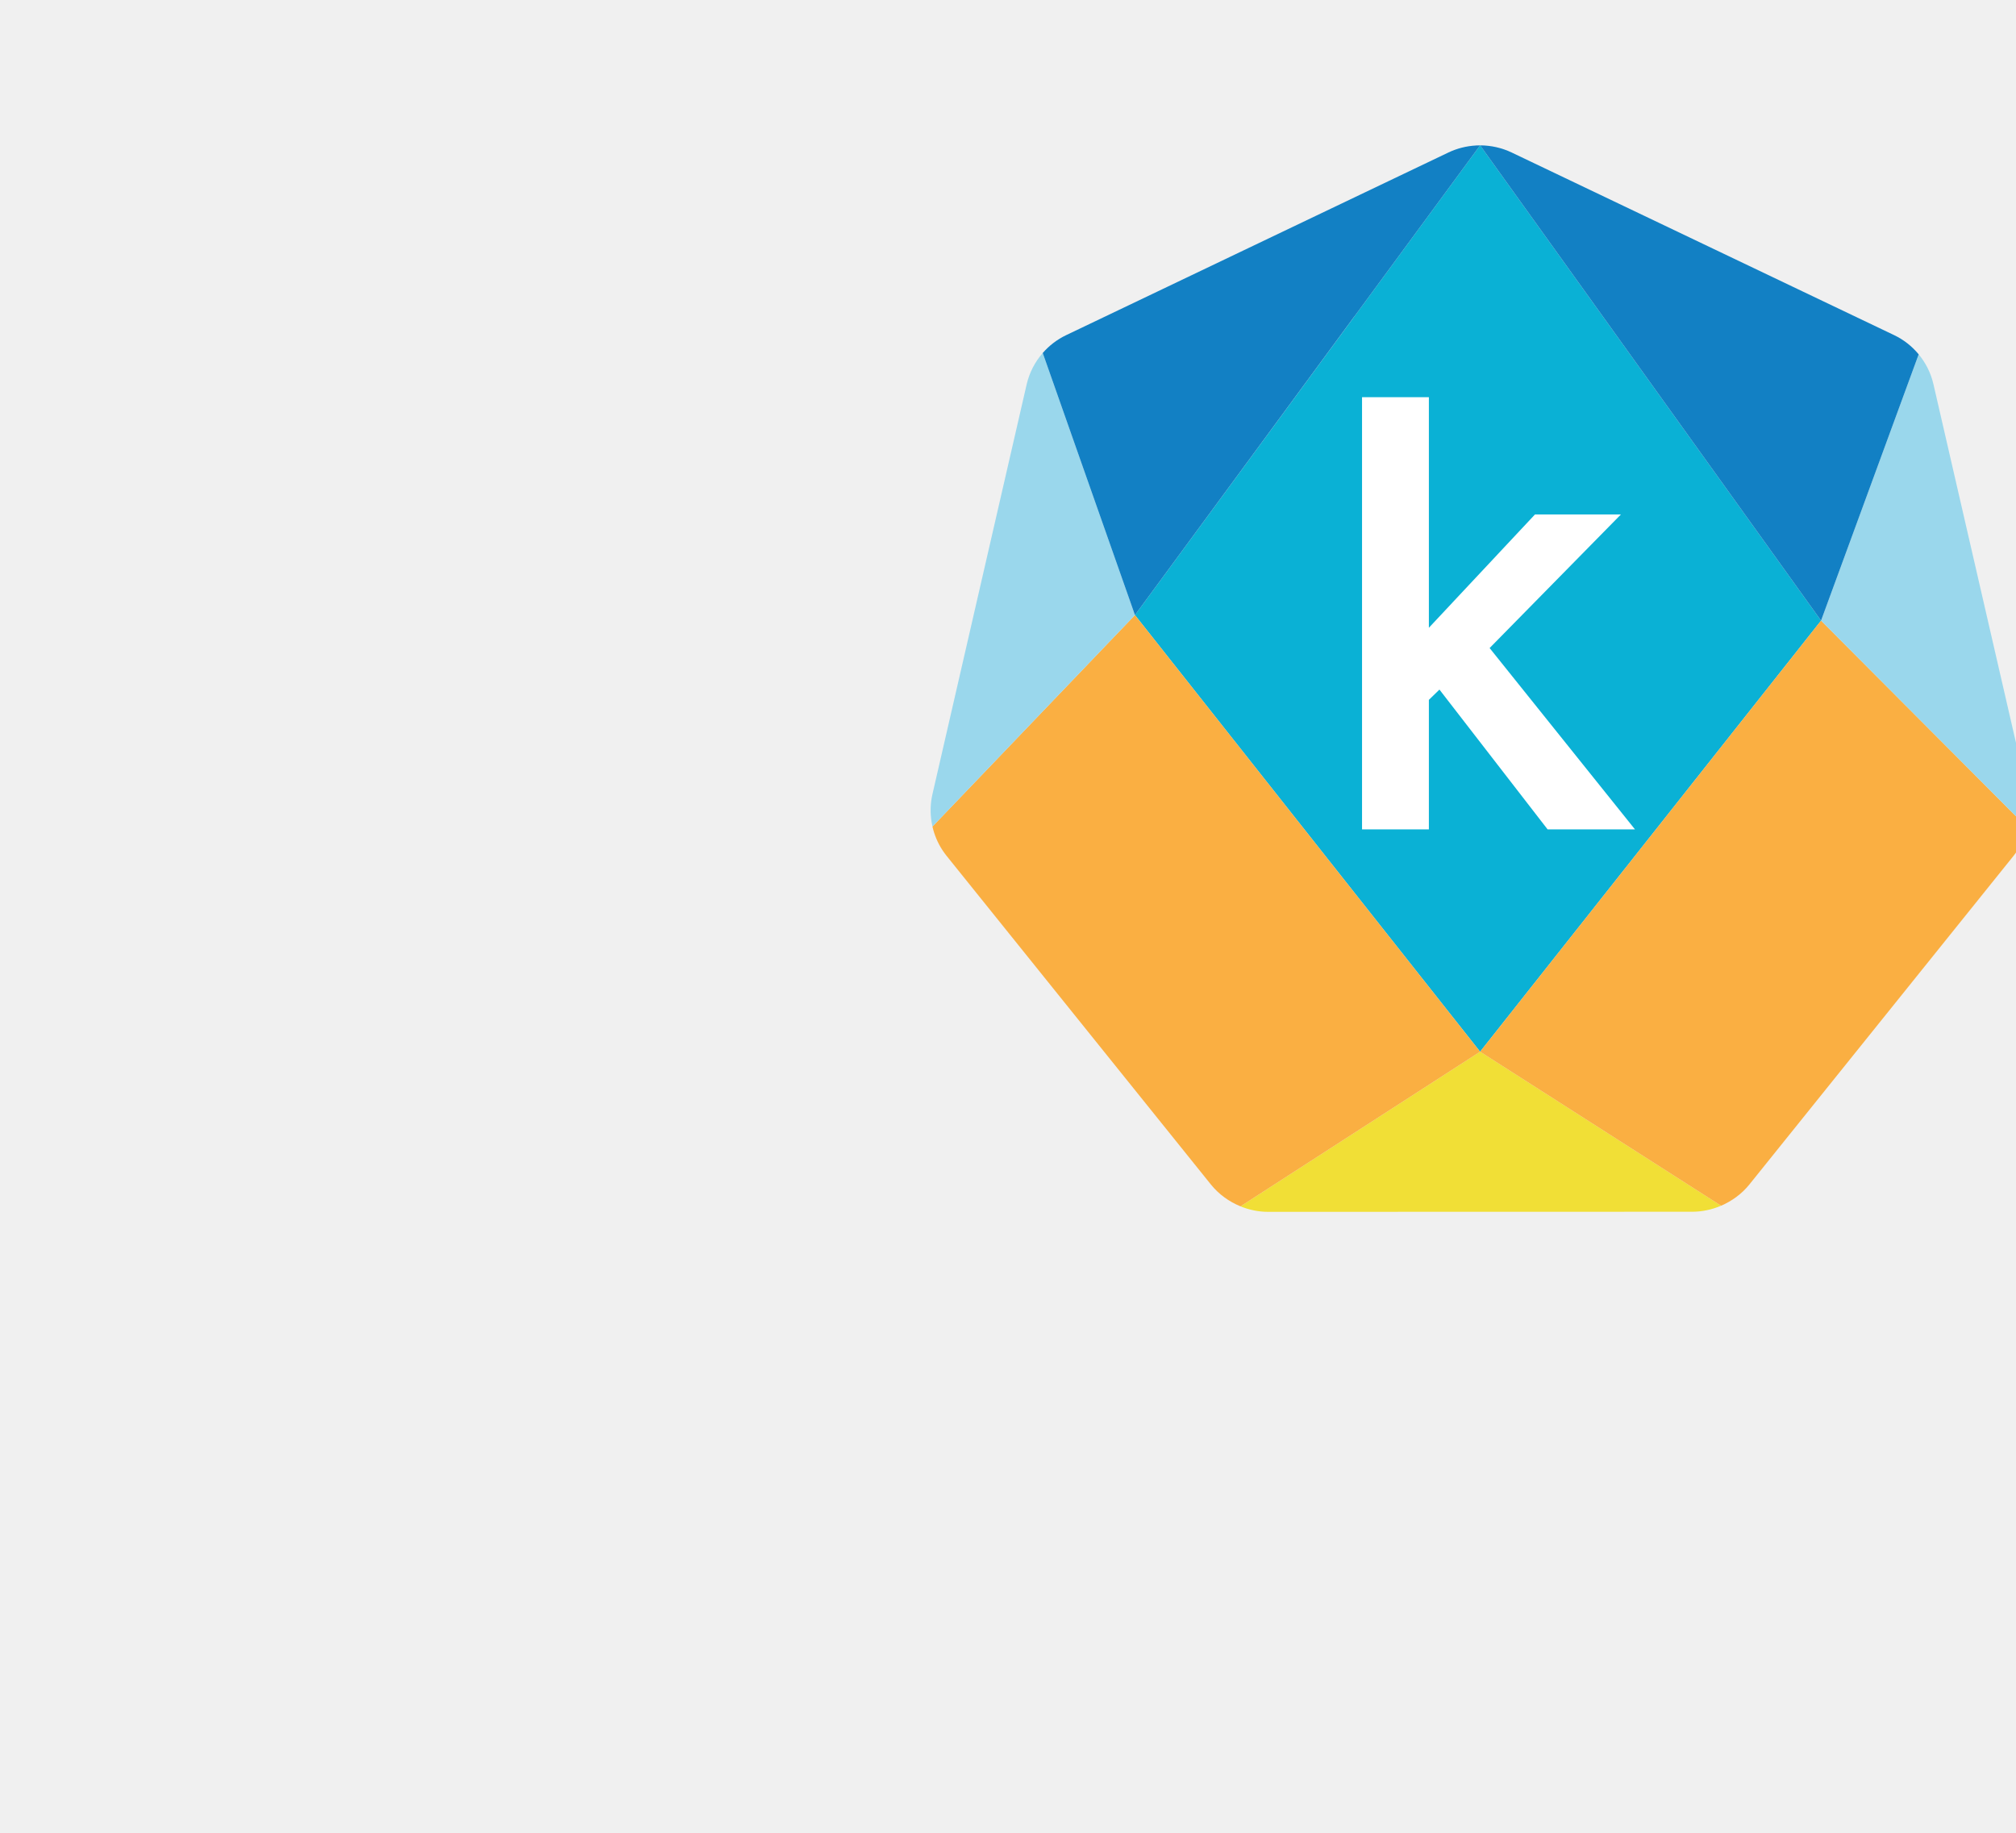
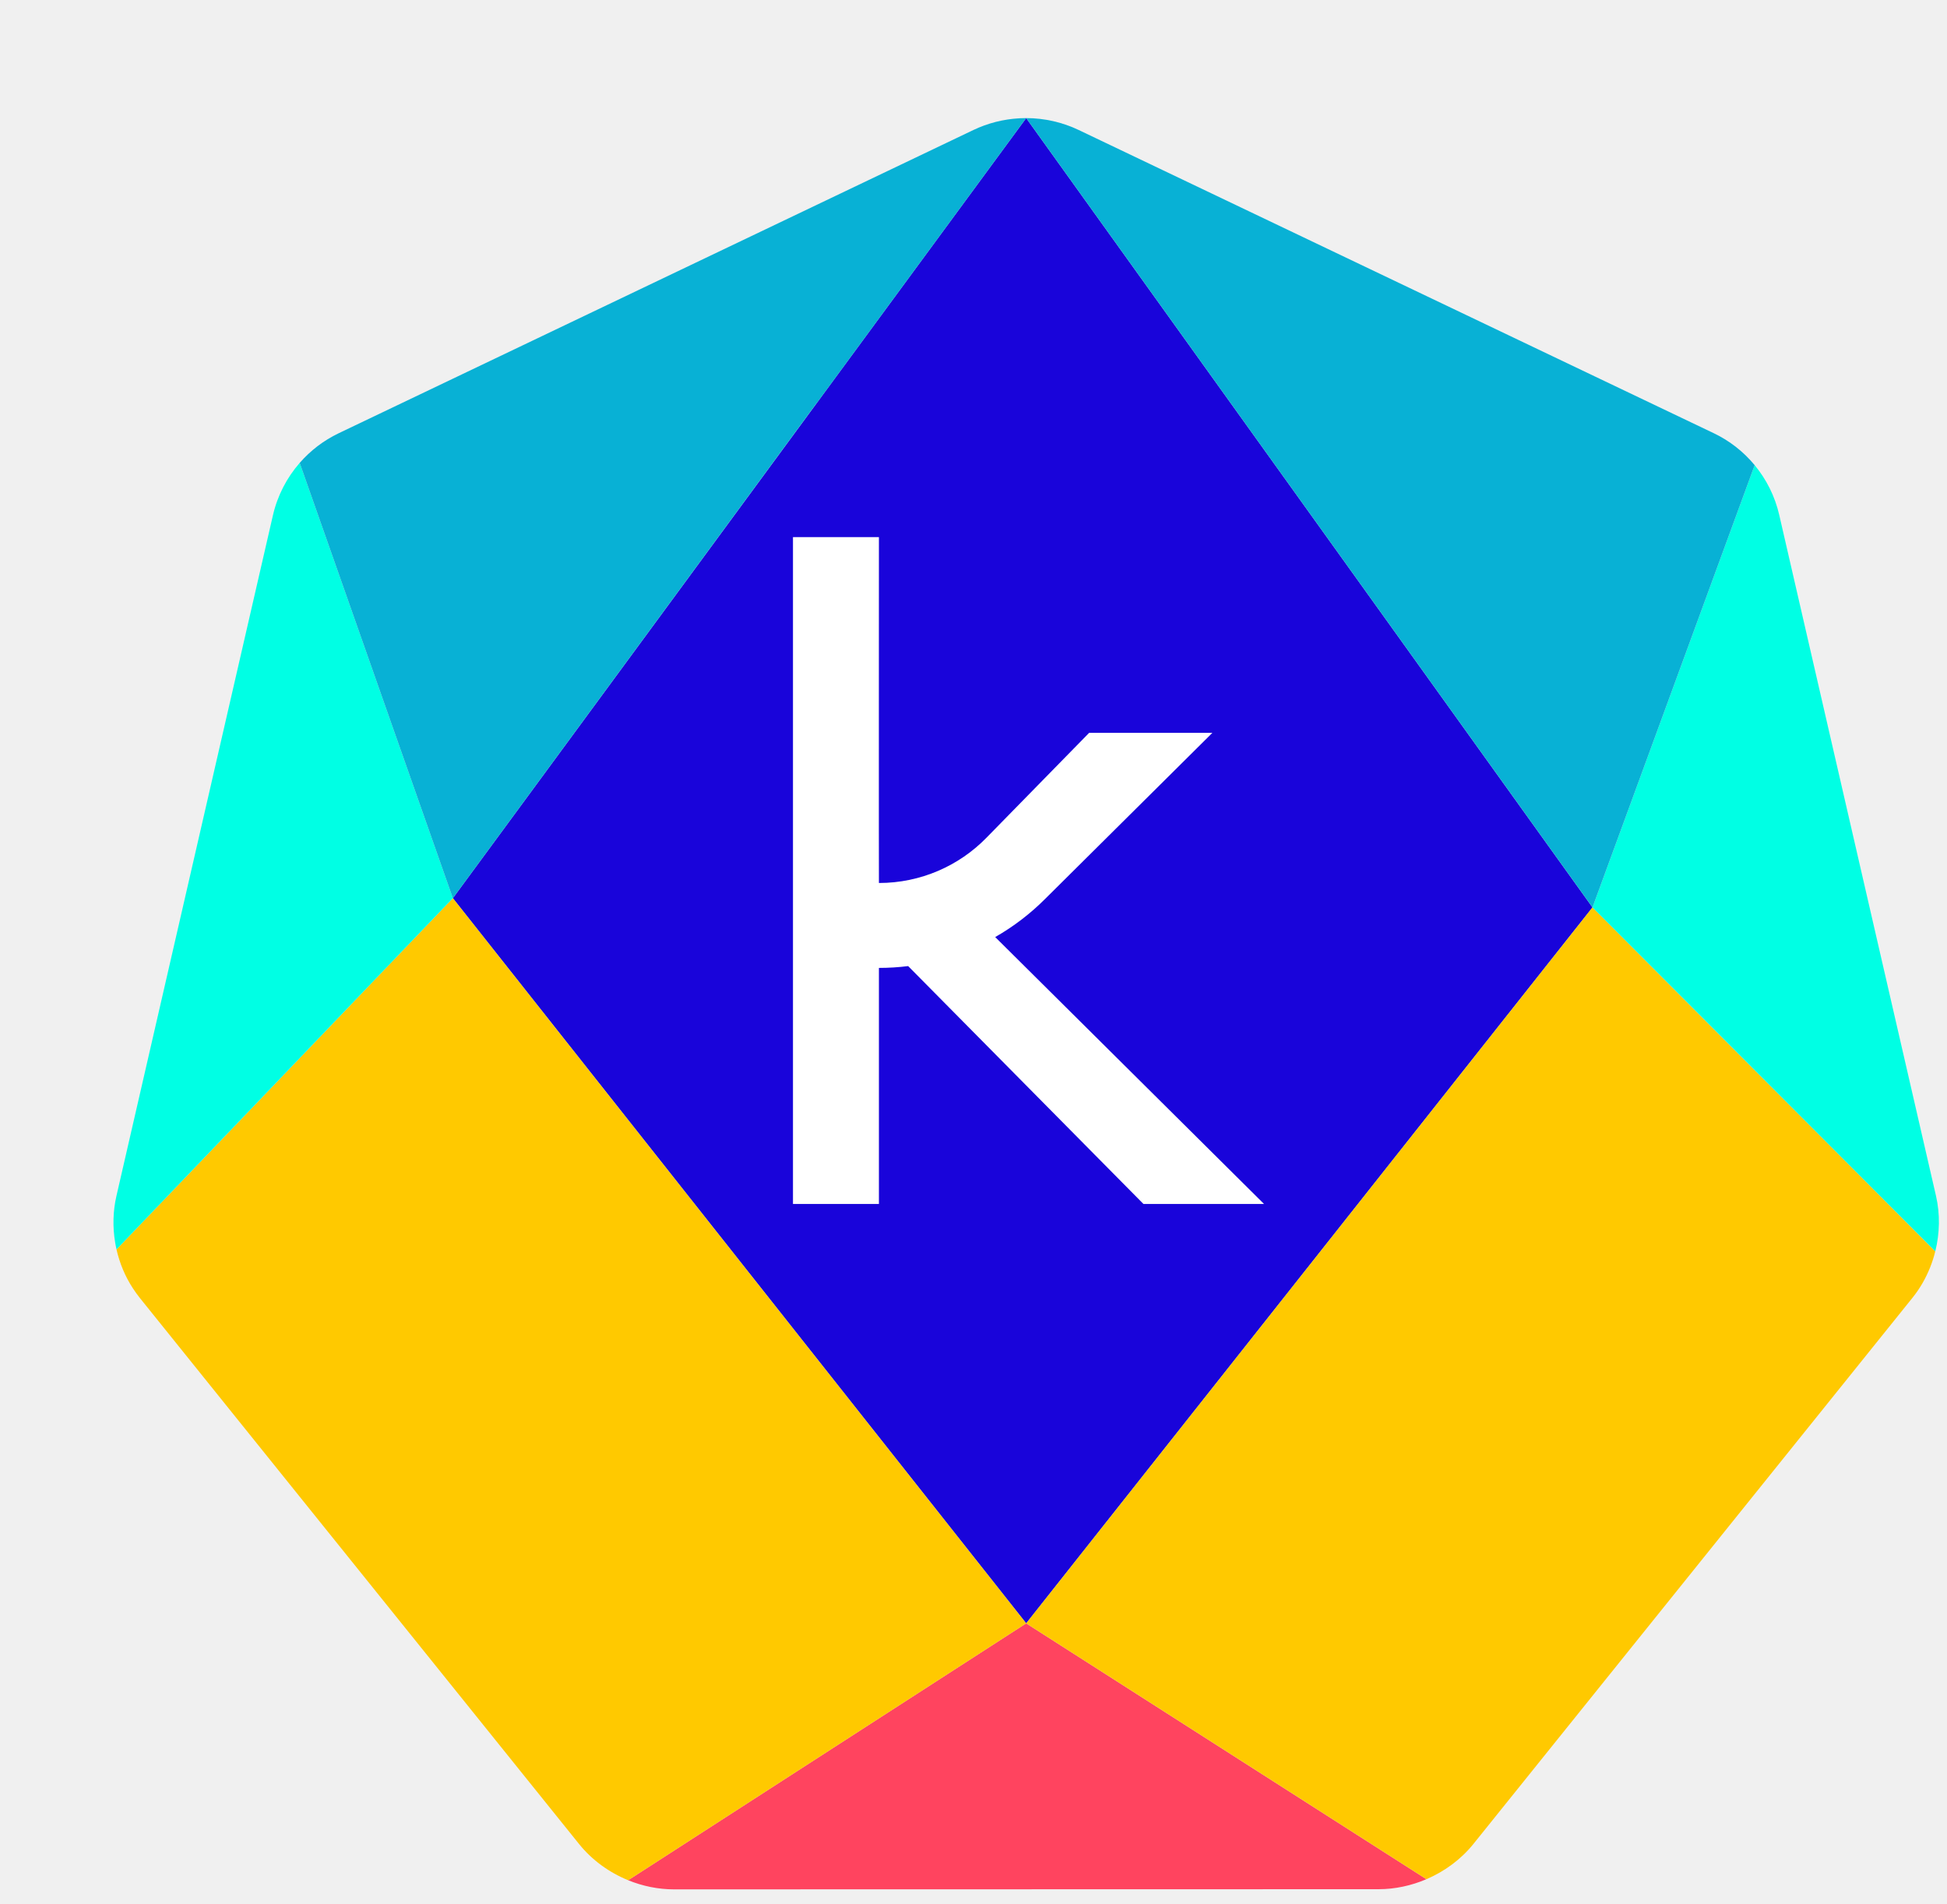
- <svg xmlns="http://www.w3.org/2000/svg" viewBox="0 0 450 756" height="755.905" width="831.496" xml:space="preserve" id="svg2" version="1.1">
-   <defs id="defs6">
-     <clipPath id="clipPath22" clipPathUnits="userSpaceOnUse">
-       <path id="path20" d="M 0,566.929 H 623.622 V 0 H 0 Z" />
-     </clipPath>
-   </defs>
-   <g transform="matrix(1.333333,0,0,-1.333333,0,755.9053)" id="g10">
-     <g transform="translate(314.8111,521.959)" id="g12">
-       <path id="path14" d="M 0,0 -106.784,-145.31 0,-280.384 105.477,-147.025 Z" fill="#0ab1d5" fill-opacity="1" fill-rule="nonzero" stroke="none" />
-     </g>
-     <g id="g16">
-       <g clip-path="url(#clipPath22)" id="g18">
-         <g transform="translate(51.8912,72.061)" id="g24" />
-         <g transform="translate(104.9547,86.8013)" id="g28" />
-         <g transform="translate(197.5084,90.4312)" id="g32" />
-         <g transform="translate(251.7047,102.311)" id="g36" />
-         <g transform="translate(271.7564,99.4517)" id="g40" />
-         <g transform="translate(345.776,90.4312)" id="g44" />
-         <g transform="translate(399.9723,102.311)" id="g48" />
-         <g transform="translate(421.8512,72.061)" id="g52" />
-         <g transform="translate(478.358,89.1118)" id="g56" />
-         <g transform="translate(530.5396,72.061)" id="g60" />
-         <g transform="translate(249.2096,192.0259)" id="g64">
-           <path id="path66" d="m 0,0 h 0.008 l 131.211,0.031 h 0.013 c 3.063,0 6.107,0.66 8.916,1.863 L 65.602,49.549 -8.531,1.7 C -5.83,0.6 -2.923,0 0,0" fill="#f1df36" fill-opacity="1" fill-rule="nonzero" stroke="none" />
-         </g>
-         <g transform="translate(420.2877,374.9341)" id="g68">
-           <path id="path70" d="m 0,0 -105.477,-133.359 74.547,-47.655 c 3.392,1.452 6.439,3.697 8.747,6.559 l 75.104,93.431 6.686,8.317 c 1.38,1.714 2.479,3.637 3.289,5.675 0.384,0.965 0.701,1.954 0.95,2.962 z" fill="#faaf42" fill-opacity="1" fill-rule="nonzero" stroke="none" />
-         </g>
-         <g transform="translate(145.3785,311.2251)" id="g72">
-           <path id="path74" d="m 0,0 c 0.583,-2.568 1.609,-5.036 3.054,-7.245 0.401,-0.614 0.83,-1.209 1.285,-1.783 l 81.823,-101.735 c 2.396,-2.975 5.588,-5.289 9.138,-6.736 L 169.433,-69.65 62.648,65.424 Z" fill="#faaf42" fill-opacity="1" fill-rule="nonzero" stroke="none" />
-         </g>
-         <g transform="translate(179.4977,457.7324)" id="g76">
-           <path id="path78" d="m 0,0 c -2.408,-2.762 -4.144,-6.1 -4.985,-9.762 l -29.149,-126.8 c -0.65,-2.826 -0.715,-5.774 -0.239,-8.633 0.073,-0.44 0.155,-0.878 0.254,-1.312 l 62.648,65.424 z" fill="#9ad7ec" fill-opacity="1" fill-rule="nonzero" stroke="none" />
-         </g>
-         <g transform="translate(484.1334,310.8643)" id="g80">
-           <path id="path82" d="M 0,0 C 0.837,3.378 0.913,6.943 0.131,10.337 L -29.076,137.21 c -0.791,3.437 -2.374,6.586 -4.566,9.236 L -63.846,64.07 Z" fill="#9ad7ec" fill-opacity="1" fill-rule="nonzero" stroke="none" />
-         </g>
-         <g transform="translate(317.7506,366.4487)" id="g84">
-           <path id="path86" d="M 0,0 40.622,41.329 H 14.038 L -18.791,6.272 V 77.598 H -39.47 V -56.101 h 20.679 v 40.069 l 3.269,3.181 33.46,-43.25 h 27.03 z" fill="#ffffff" fill-opacity="1" fill-rule="nonzero" stroke="none" />
-         </g>
-         <g transform="translate(275.7818,468.8486)" id="g88">
-           <path id="path90" d="m 0,0 39.028,53.109 c -0.01,0 -0.022,10e-4 -0.033,10e-4 -0.047,0 -0.094,-0.003 -0.141,-0.003 C 38.521,53.105 38.187,53.099 37.853,53.082 37.814,53.08 37.776,53.072 37.738,53.07 34.783,52.909 31.86,52.166 29.192,50.889 L -89.022,-5.593 c -2.809,-1.342 -5.266,-3.235 -7.262,-5.523 L -67.755,-92.199 0,0.03 Z" fill="#1280c4" fill-opacity="1" fill-rule="nonzero" stroke="none" />
-         </g>
-         <g transform="translate(442.8853,463.2578)" id="g92">
-           <path id="path94" d="m 0,0 -118.288,56.48 c -3.039,1.455 -6.412,2.215 -9.785,2.22 L -22.598,-88.324 7.606,-5.947 C 5.558,-3.467 2.978,-1.422 0,0" fill="#1280c4" fill-opacity="1" fill-rule="nonzero" stroke="none" />
-         </g>
-       </g>
-     </g>
+ <svg xmlns="http://www.w3.org/2000/svg" viewBox="0 0 135 132" fill="none">
+   <polygon fill="#1904DA" points="71.153,8.189 31.4,62.284 71.153,112.569 110.419,62.923 " />
+   <path fill="#FF445F" d="M46.731,131.015c0.001,0,0.002,0,0.003,0l48.846-0.011c0.002,0,0.004,0,0.005,0 c1.14,0,2.273-0.246,3.319-0.694l-27.752-17.741l-27.598,17.813C44.561,130.792,45.643,131.015,46.731,131.015z" />
+   <path fill="#FFC900" d="M110.419,62.923l-39.266,49.646l27.752,17.741c1.262-0.541,2.397-1.376,3.256-2.442l27.959-34.782 l2.489-3.097c0.513-0.638,0.923-1.354,1.224-2.112c0.143-0.359,0.261-0.728,0.353-1.103L110.419,62.923z" />
+   <path fill="#FFC900" d="M8.078,86.64c0.217,0.956,0.599,1.875,1.137,2.697c0.149,0.229,0.309,0.45,0.478,0.664l30.461,37.873 c0.892,1.108,2.08,1.969,3.402,2.508l27.598-17.813L31.4,62.284L8.078,86.64z" />
+   <path fill="#00FFE4" d="M20.78,32.099c-0.897,1.028-1.543,2.271-1.856,3.634L8.072,82.937c-0.242,1.052-0.266,2.15-0.089,3.214 c0.027,0.164,0.058,0.327,0.095,0.488L31.4,62.284L20.78,32.099z" />
+   <path fill="#00FFE4" d="M134.188,86.774c0.311-1.258,0.34-2.585,0.049-3.848l-10.873-47.232c-0.295-1.279-0.884-2.452-1.7-3.438 l-11.244,30.667L134.188,86.774z" />
+   <g>
+     <path fill="#08B1D5" d="M56.624,27.961L71.153,8.189c-0.004,0-0.008,0-0.013,0c-0.017,0-0.035,0.001-0.052,0.001 C70.964,8.191,70.84,8.194,70.715,8.2c-0.014,0.001-0.028,0.003-0.043,0.004c-1.1,0.06-2.188,0.337-3.182,0.812L23.483,30.043 c-1.046,0.5-1.96,1.204-2.703,2.056L31.4,62.284L56.624,27.95V27.961z" />
+     <path fill="#08B1D5" d="M118.832,30.042L74.797,9.016c-1.132-0.542-2.387-0.825-3.643-0.827l39.266,54.733l11.244-30.667 C120.901,31.333,119.94,30.571,118.832,30.042z" />
  </g>
+   <path fill="#FFFFFF" d="M87.645,83.488h-8.361L62.969,66.992c-0.664,0.083-1.34,0.126-2.027,0.126v16.37h-5.959V37.246h5.959 c0,0-0.011,23.984,0,23.984c2.902,0,5.558-1.198,7.443-3.125l7.132-7.286h8.545L72.467,62.333c-1.027,1.028-2.192,1.921-3.462,2.646 L87.645,83.488z" />
</svg>
